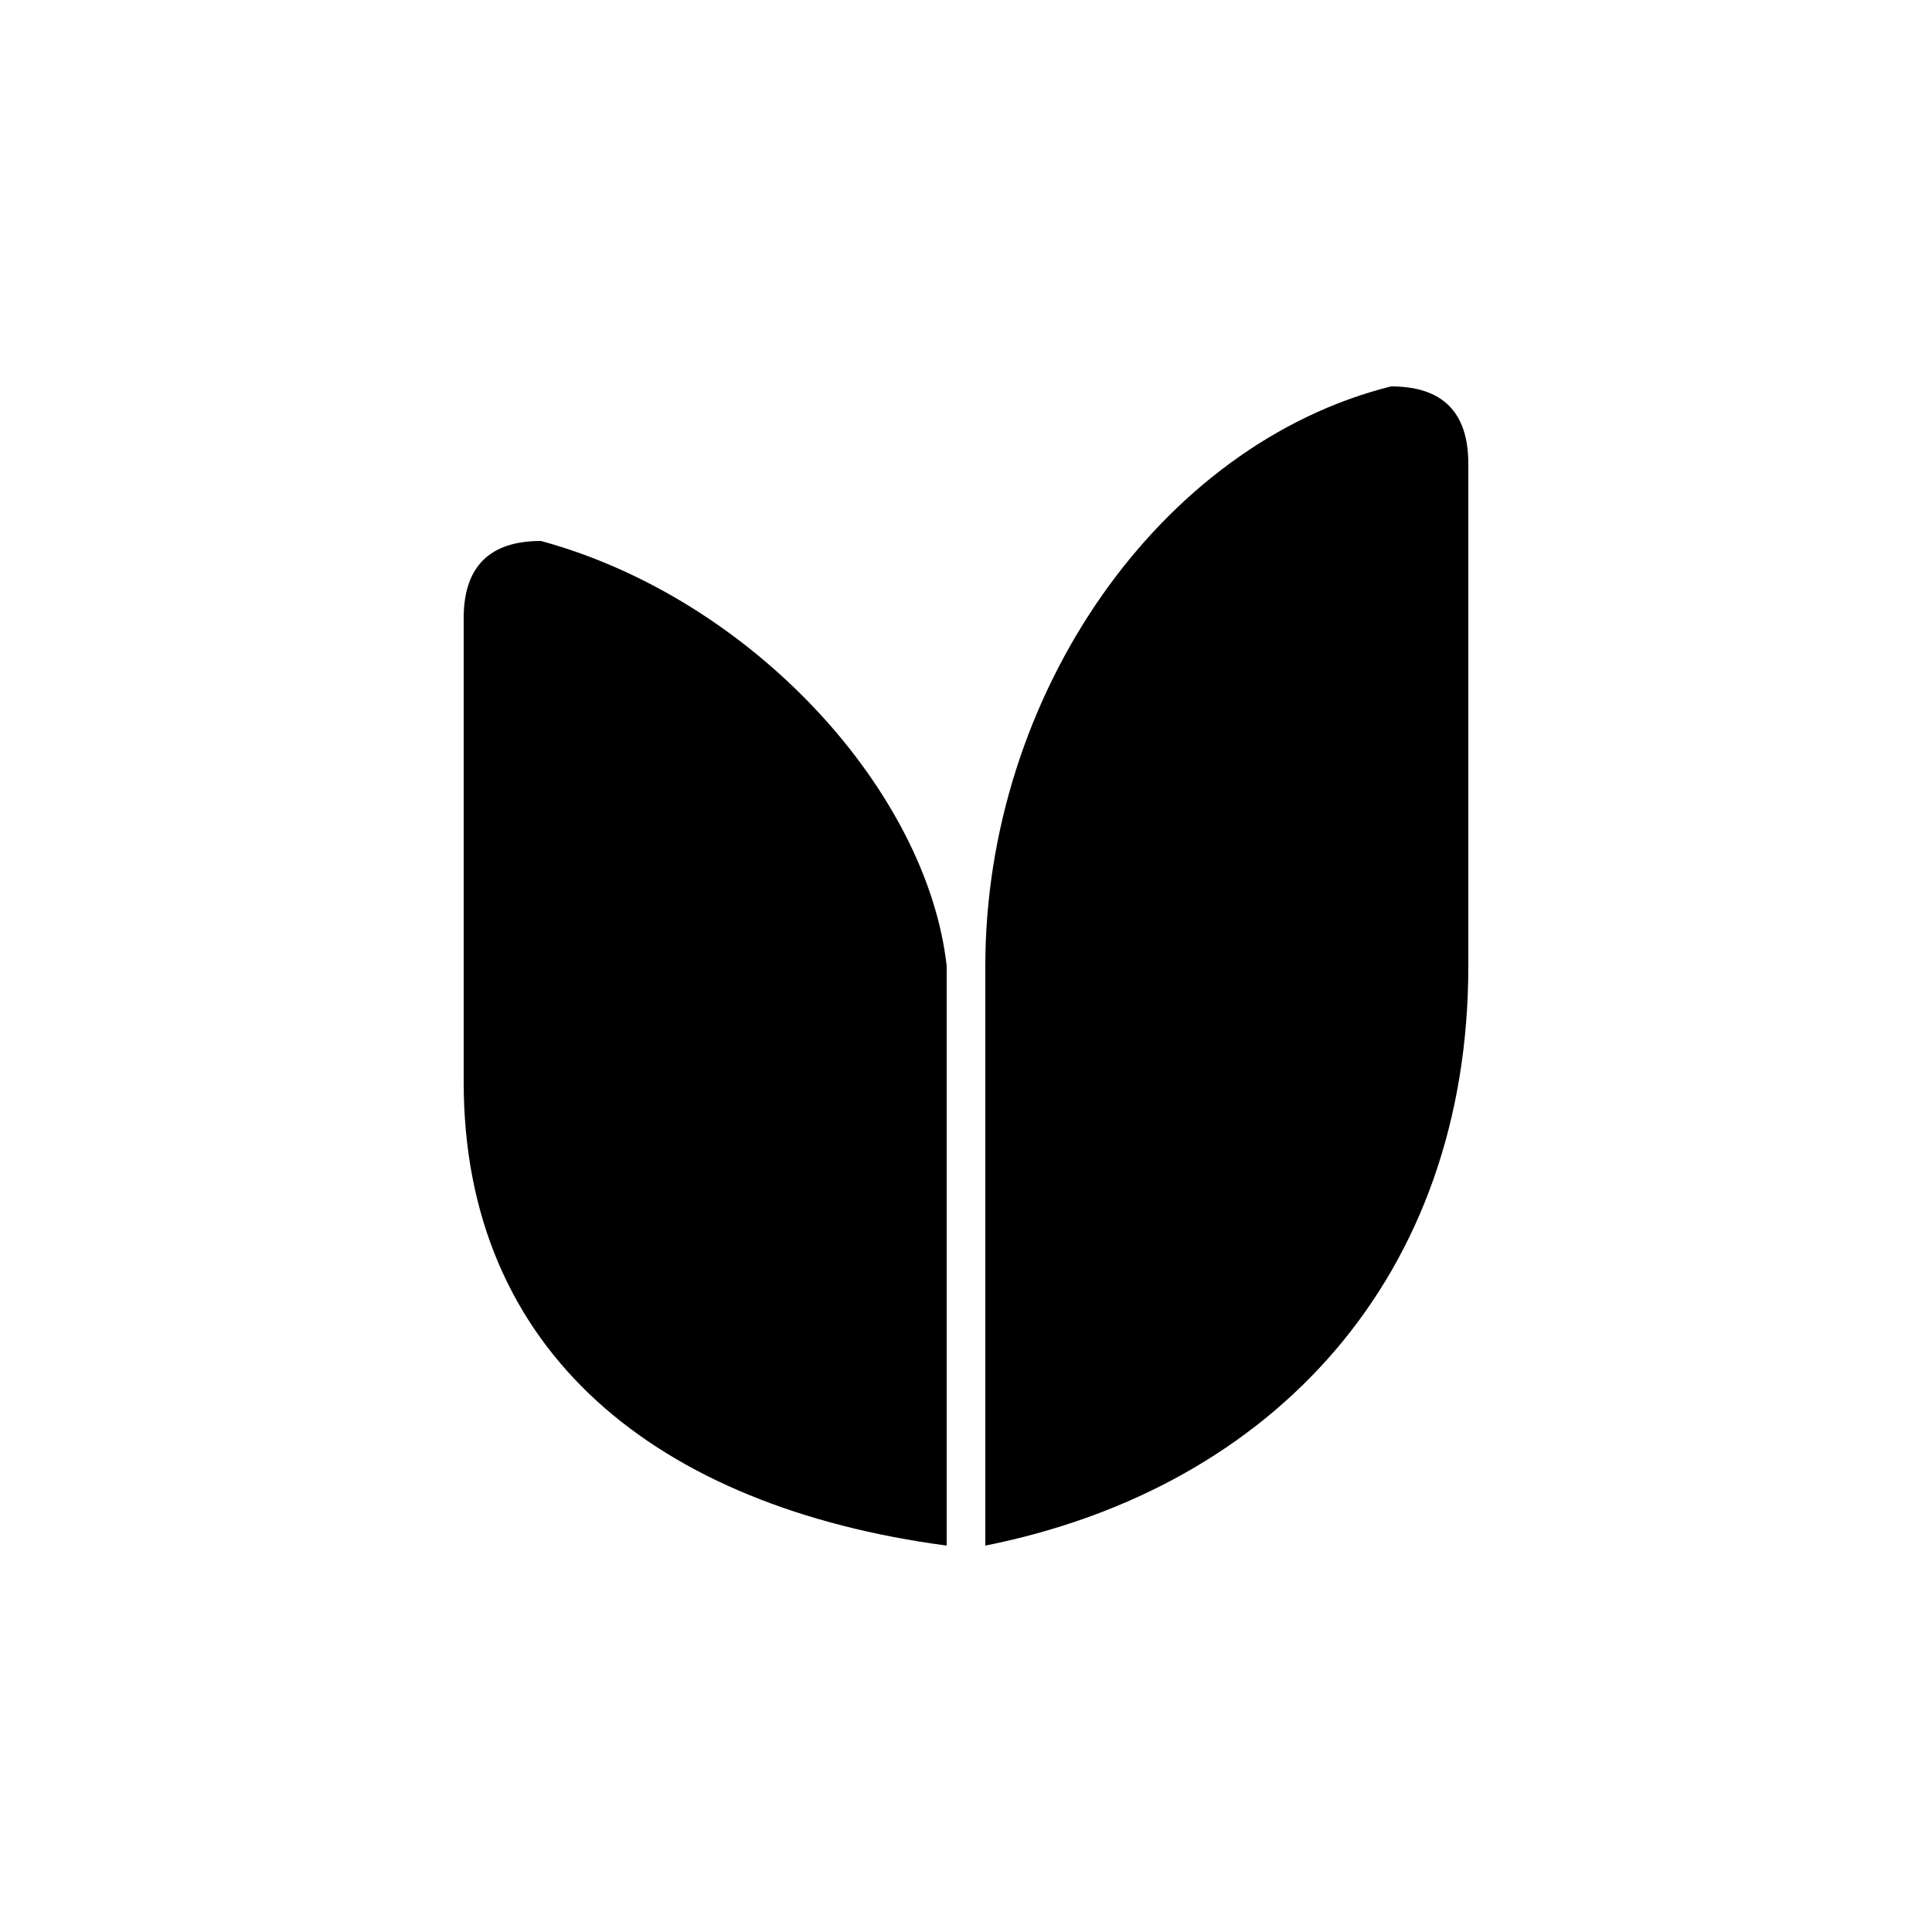
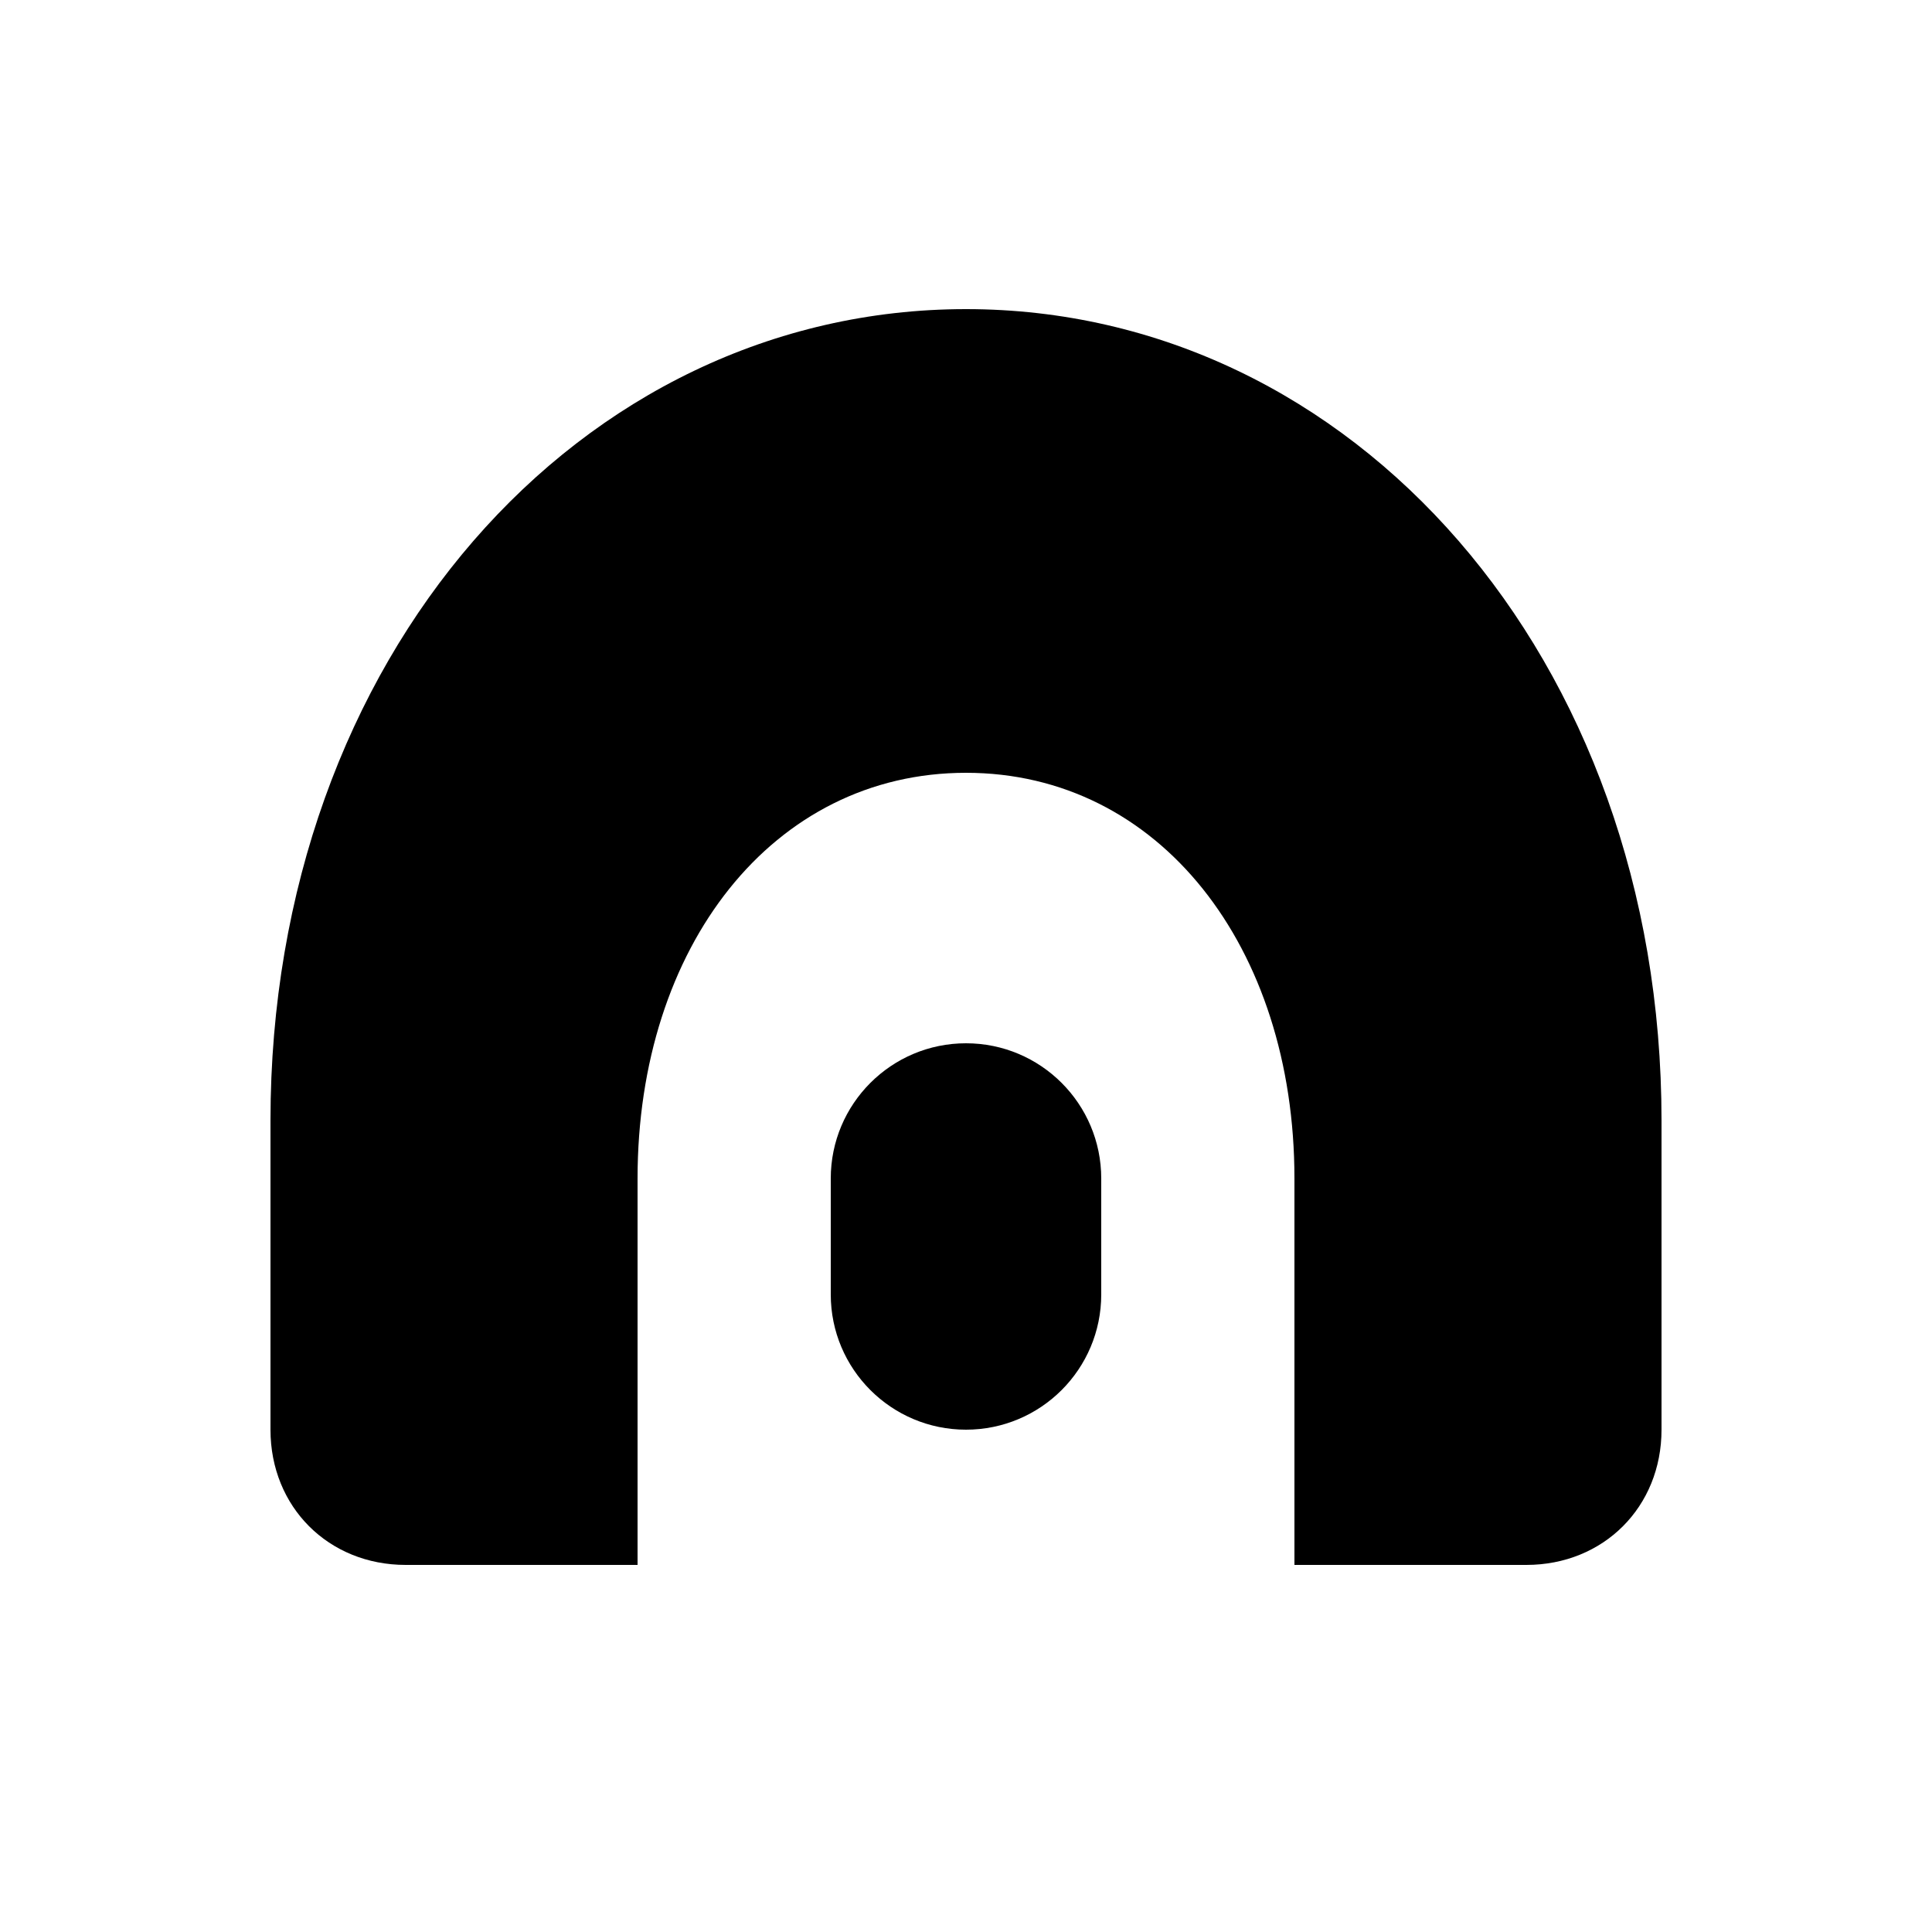
<svg viewBox="0 0 100 100" fill="currentColor" aria-hidden="true">
-   <path d="M28 28Q24 28 24 32V56C24 70 34 78 49 80V50C48 41 39 31 28 28Z" />
-   <path d="M72 20Q76 20 76 24V50C76 66 66 77 51 80V50C51 36 60 23 72 20Z" />
+   <path d="M50 16C70 16 86 34 86 58V74C86 78 83 81 79 81H67V61C67 49 60 40 50 40C40 40 33 49 33 61V81H21C17 81 14 78 14 74V58C14 34 30 16 50 16Z" />
+   <rect x="43" y="54" width="14" height="20" rx="7" />
</svg>
